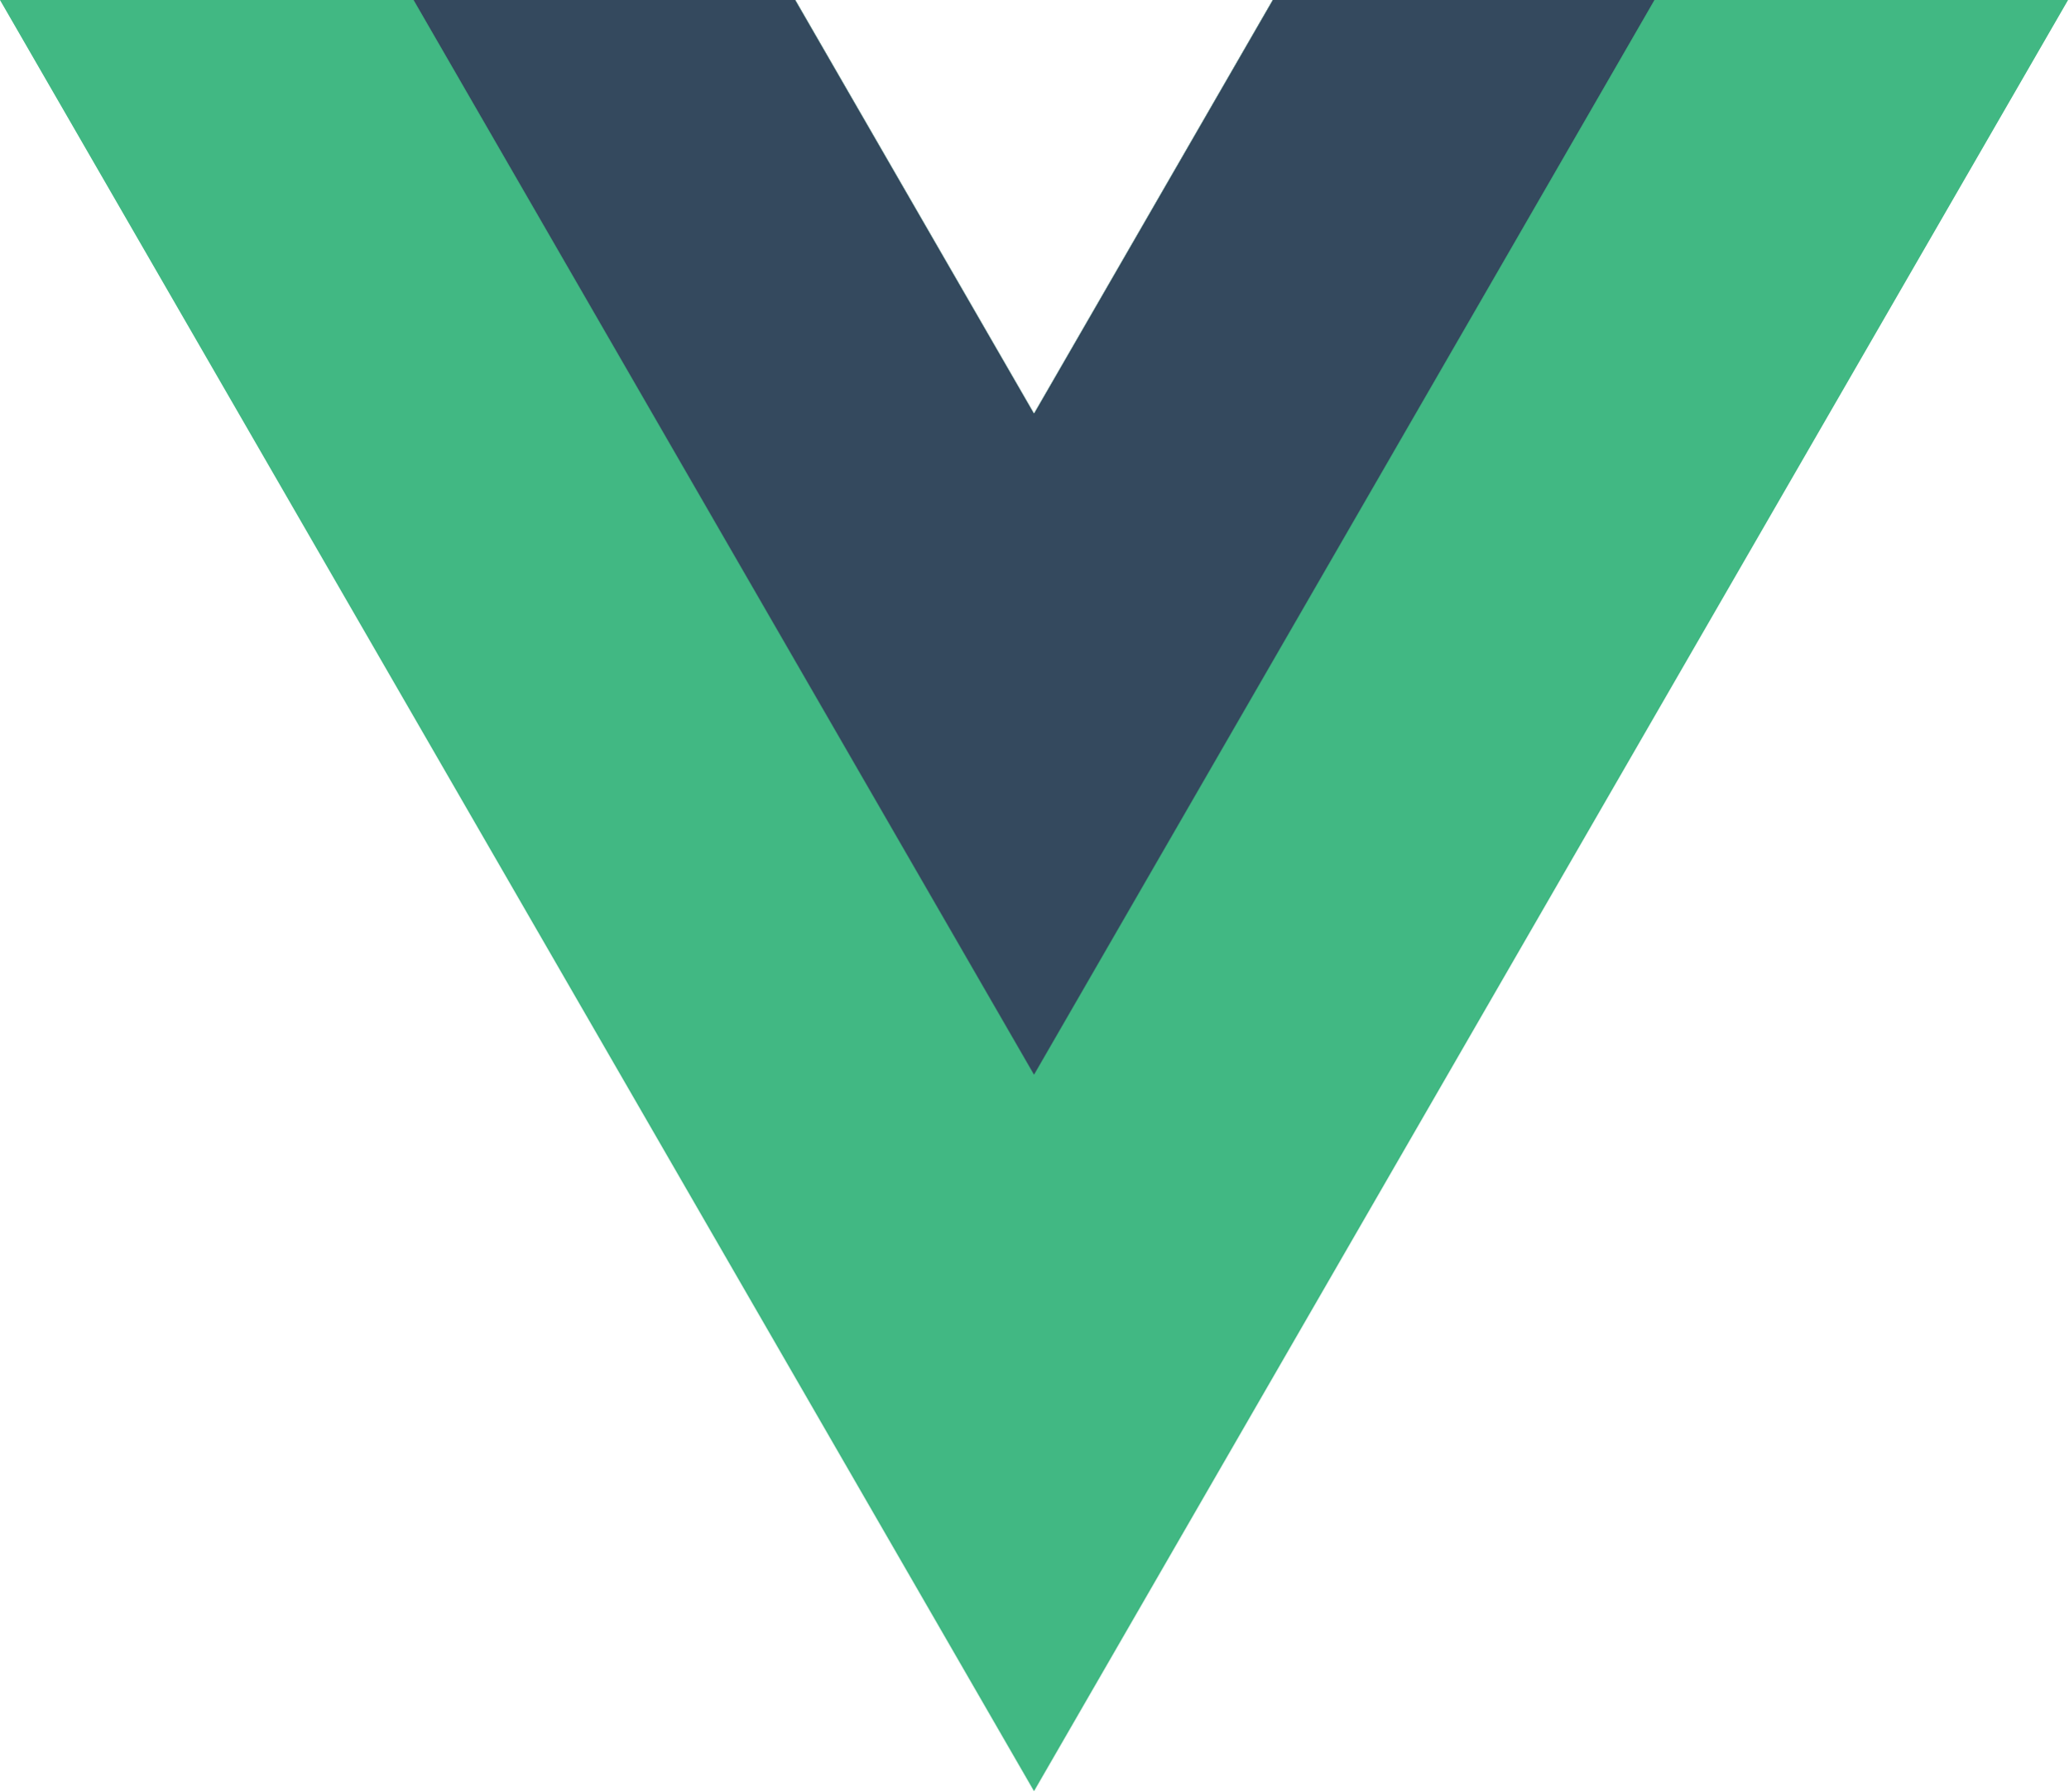
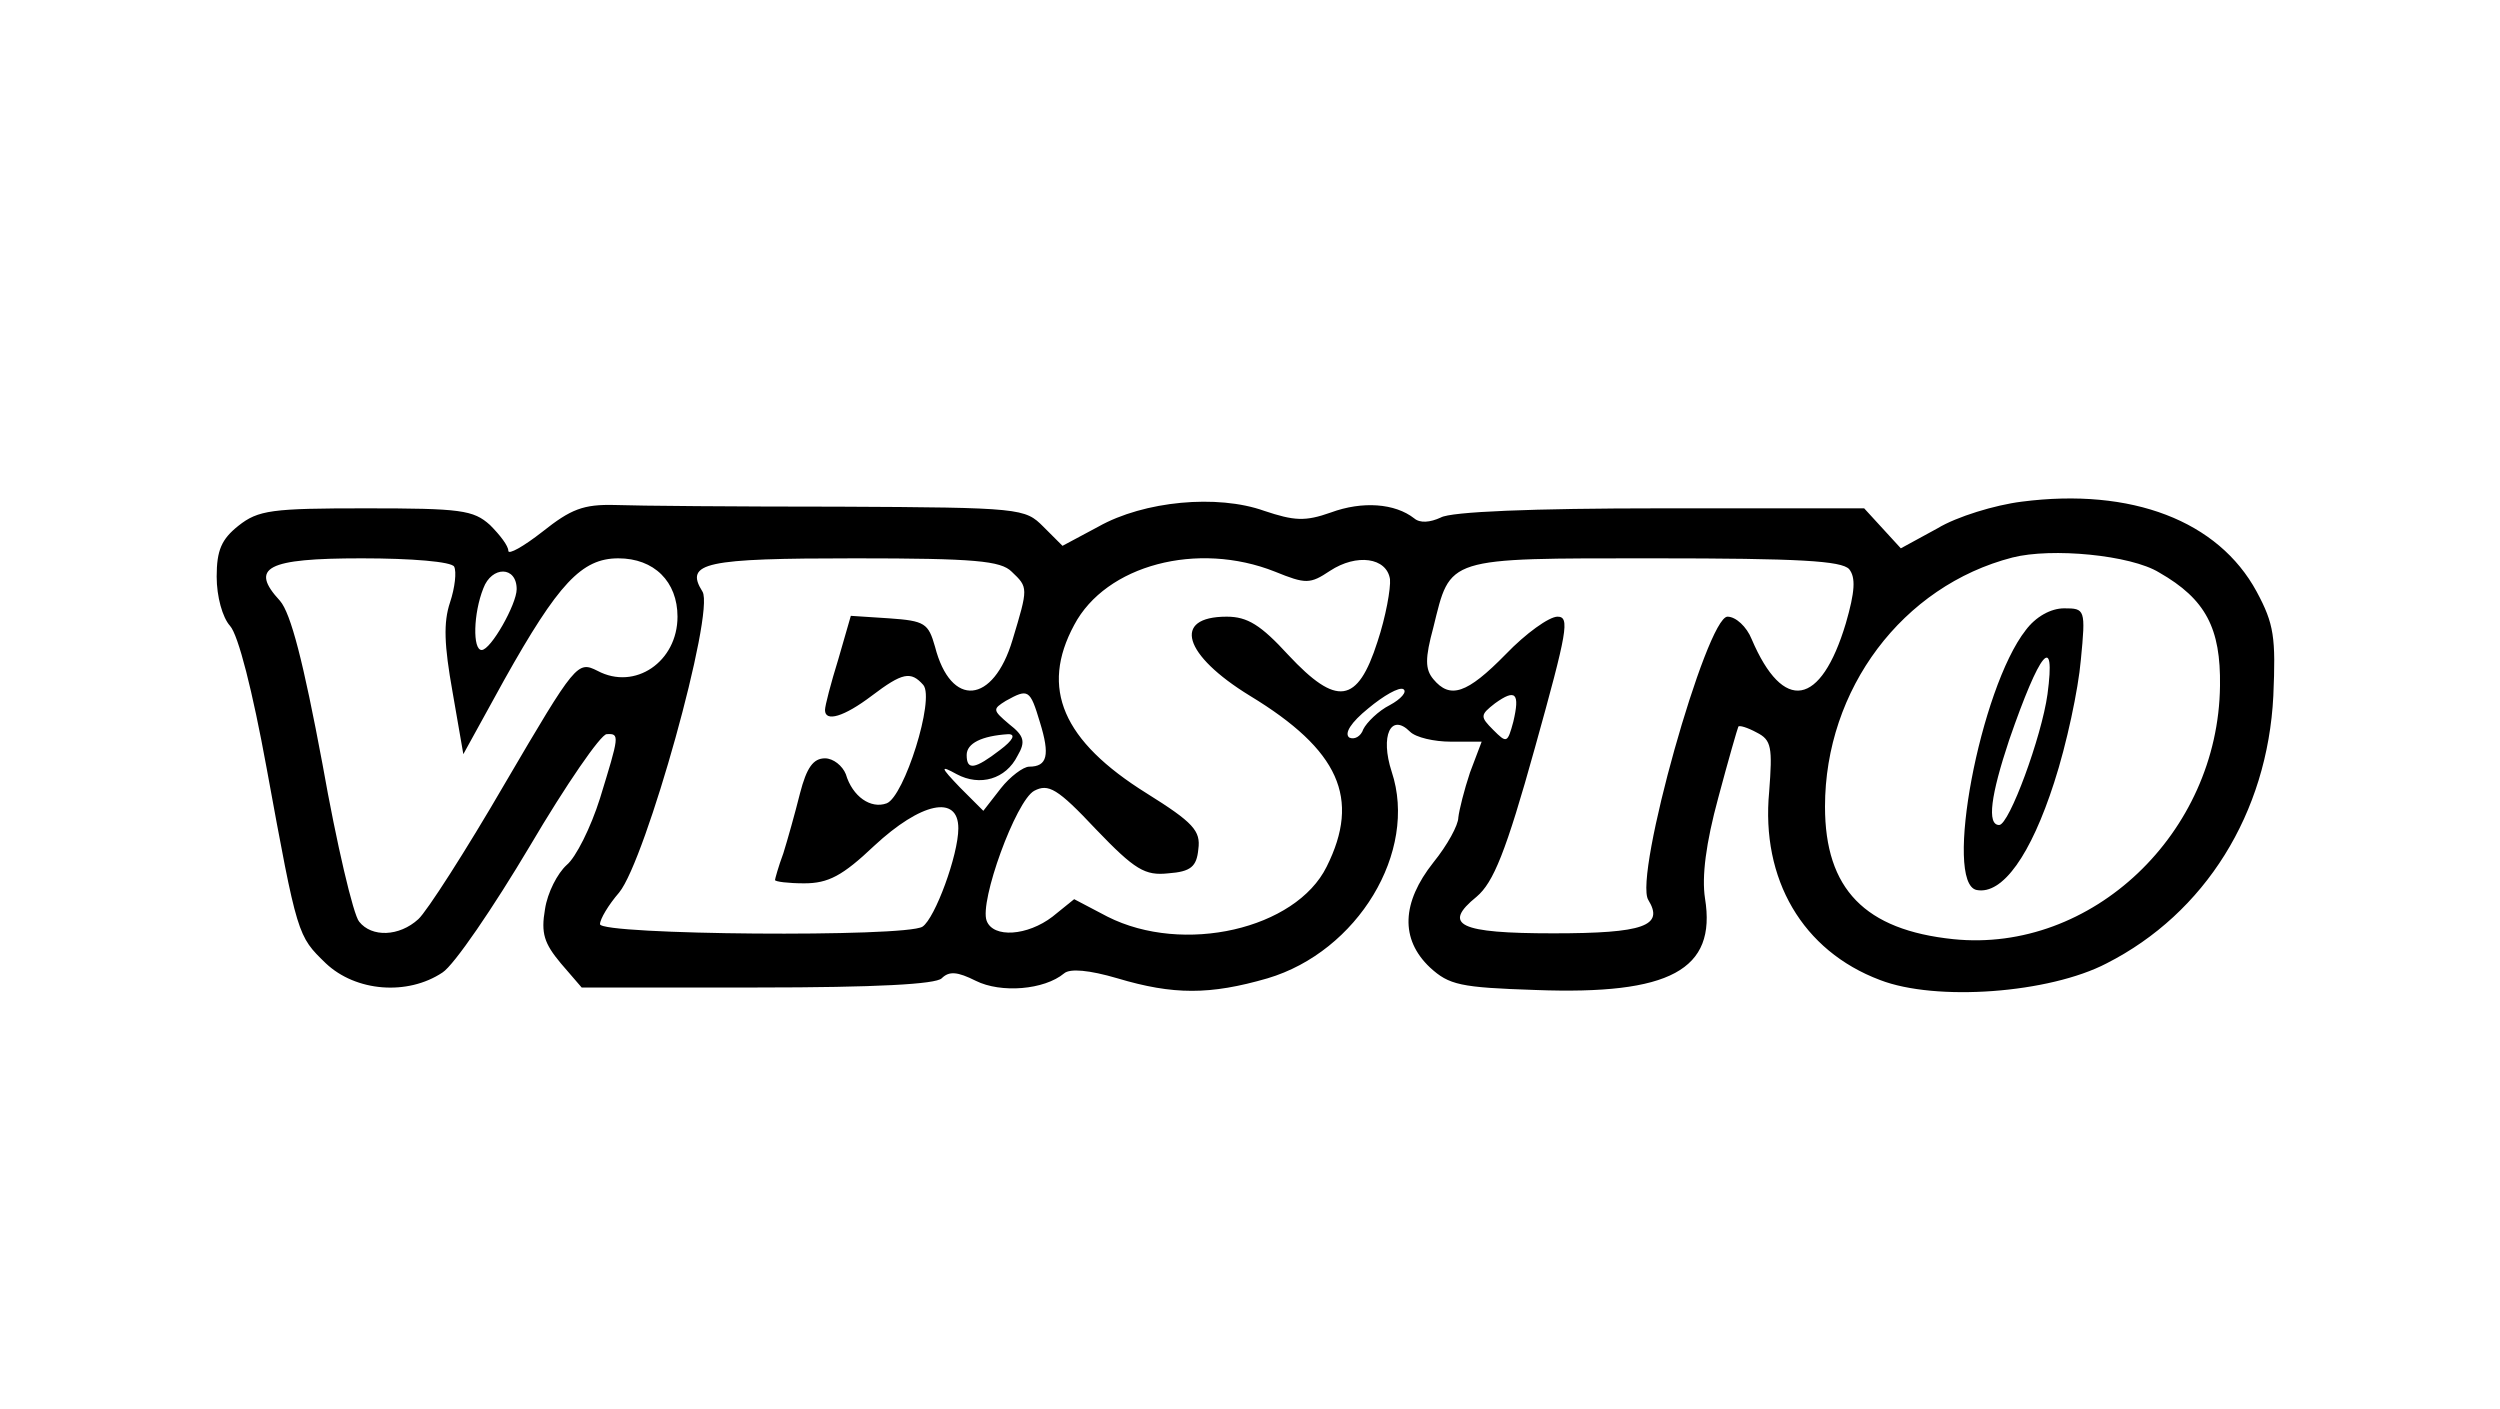
- <svg xmlns="http://www.w3.org/2000/svg" viewBox="0 0 261.76 226.69">
-   <path d="M161.096.001l-30.225 52.351L100.647.001H-.005l130.877 226.688L261.749.001z" fill="#41b883" />
-   <path d="M161.096.001l-30.225 52.351L100.647.001H52.346l78.526 136.01L209.398.001z" fill="#34495e" />
+ <svg xmlns="http://www.w3.org/2000/svg" version="1.0" width="300pt" height="169pt" viewBox="0 0 300 169" preserveAspectRatio="xMidYMid meet">
+   <g transform="translate(0,169) scale(0.1,-0.1)" fill="#000000" stroke="none">
+     <path d="M2426 1088 c-32 -4 -78 -18 -101 -32 l-44 -24 -22 24 -22 24 -244 0 c-154 0 -252 -4 -264 -11 -13 -6 -25 -7 -32 -1 -23 18 -62 21 -100 7 -31 -11 -44 -10 -80 2 -56 20 -144 12 -199 -19 l-43 -23 -23 23 c-22 22 -26 23 -245 24 -122 0 -243 1 -269 2 -38 1 -53 -5 -87 -32 -23 -18 -41 -28 -41 -23 0 6 -10 19 -22 31 -20 18 -35 20 -149 20 -113 0 -129 -2 -153 -21 -20 -16 -26 -29 -26 -61 0 -24 7 -49 16 -59 10 -11 27 -78 44 -171 37 -202 37 -201 71 -234 36 -34 98 -39 140 -11 14 9 61 78 105 152 43 73 85 134 92 134 16 1 15 -2 -8 -77 -11 -35 -29 -71 -40 -80 -11 -10 -23 -33 -26 -53 -5 -29 -1 -41 19 -65 l25 -29 211 0 c143 0 214 4 221 11 9 9 19 8 41 -3 30 -15 82 -11 106 9 7 6 30 4 64 -6 67 -20 111 -20 180 0 108 32 181 152 149 248 -14 43 -1 71 22 48 7 -7 29 -12 49 -12 l37 0 -14 -37 c-7 -21 -13 -45 -14 -54 0 -9 -13 -33 -30 -54 -38 -48 -40 -92 -4 -126 23 -21 36 -24 127 -27 161 -6 217 24 203 110 -4 26 1 66 16 121 12 45 23 83 24 85 1 2 11 -1 22 -7 18 -9 19 -18 15 -71 -10 -105 40 -191 133 -226 67 -26 203 -16 272 20 118 60 193 180 200 321 3 70 1 86 -20 125 -46 85 -150 125 -282 108z m165 -85 c56 -32 74 -67 73 -136 -2 -177 -154 -321 -320 -304 -106 11 -154 60 -154 159 0 141 93 265 225 299 47 12 142 3 176 -18z m-2046 7 c3 -6 1 -25 -5 -43 -8 -24 -7 -51 3 -107 l13 -75 49 89 c65 116 93 146 137 146 43 0 71 -28 71 -70 0 -54 -51 -89 -96 -65 -24 12 -26 10 -111 -135 -47 -81 -94 -154 -104 -163 -23 -21 -56 -22 -71 -3 -7 8 -27 93 -44 189 -23 123 -38 181 -51 196 -37 40 -16 51 98 51 60 0 108 -4 111 -10z m669 -6 c20 -19 20 -19 1 -82 -23 -77 -74 -82 -93 -8 -8 28 -12 31 -55 34 l-46 3 -15 -52 c-9 -29 -16 -56 -16 -61 0 -15 23 -8 56 17 37 28 47 30 62 13 14 -17 -23 -134 -44 -142 -19 -7 -41 8 -49 35 -4 10 -15 19 -25 19 -14 0 -22 -11 -30 -42 -6 -24 -15 -56 -20 -72 -6 -16 -10 -31 -10 -32 0 -2 16 -4 35 -4 29 0 46 9 84 45 56 52 101 62 101 21 0 -32 -28 -108 -43 -118 -20 -13 -387 -10 -387 3 0 6 10 23 23 38 32 39 115 336 100 361 -22 35 3 40 183 40 144 0 175 -3 188 -16z m316 0 c37 -15 42 -15 66 1 32 21 68 16 72 -10 1 -11 -5 -45 -15 -75 -24 -75 -49 -78 -107 -16 -33 36 -49 46 -74 46 -66 0 -52 -46 28 -95 107 -65 133 -123 92 -205 -37 -75 -172 -106 -263 -60 l-40 21 -26 -21 c-30 -23 -71 -26 -79 -5 -9 23 35 144 57 156 17 9 28 3 74 -46 47 -49 59 -56 87 -53 27 2 34 8 36 29 3 22 -6 32 -62 67 -101 63 -128 126 -87 202 38 72 148 101 241 64z m689 3 c8 -10 7 -27 -4 -65 -30 -100 -75 -108 -113 -19 -6 15 -19 27 -29 27 -25 0 -113 -312 -95 -340 19 -31 -5 -40 -114 -40 -113 0 -134 10 -92 44 20 17 35 53 70 179 39 140 42 157 27 157 -10 0 -38 -20 -62 -45 -47 -48 -67 -54 -87 -30 -10 12 -10 25 0 62 21 85 13 83 265 83 174 0 225 -3 234 -13z m-1599 -24 c0 -18 -31 -73 -42 -73 -11 0 -10 44 2 74 10 27 40 27 40 -1z m1048 -139 c-14 -7 -28 -21 -32 -29 -3 -9 -11 -13 -17 -10 -6 5 2 18 23 35 18 15 37 26 42 23 5 -3 -3 -12 -16 -19z m-420 -21 c12 -39 9 -53 -13 -53 -7 0 -23 -12 -34 -26 l-21 -27 -28 28 c-24 25 -24 27 -4 16 28 -15 59 -6 73 22 10 17 8 24 -10 38 -20 17 -20 18 -4 28 27 15 29 14 41 -26z m568 1 c-7 -26 -8 -26 -24 -10 -16 16 -16 18 2 32 25 18 30 12 22 -22z m-616 -34 c-30 -23 -40 -25 -40 -6 0 14 18 23 50 25 9 0 6 -7 -10 -19z" />
+     <path d="M2431 934 c-55 -70 -99 -304 -59 -312 31 -6 65 42 93 129 15 46 29 112 32 147 6 61 5 62 -20 62 -16 0 -34 -10 -46 -26z m26 -77 c-7 -51 -46 -157 -58 -157 -15 0 -10 36 12 102 37 107 56 130 46 55z" />
+   </g>
</svg>
